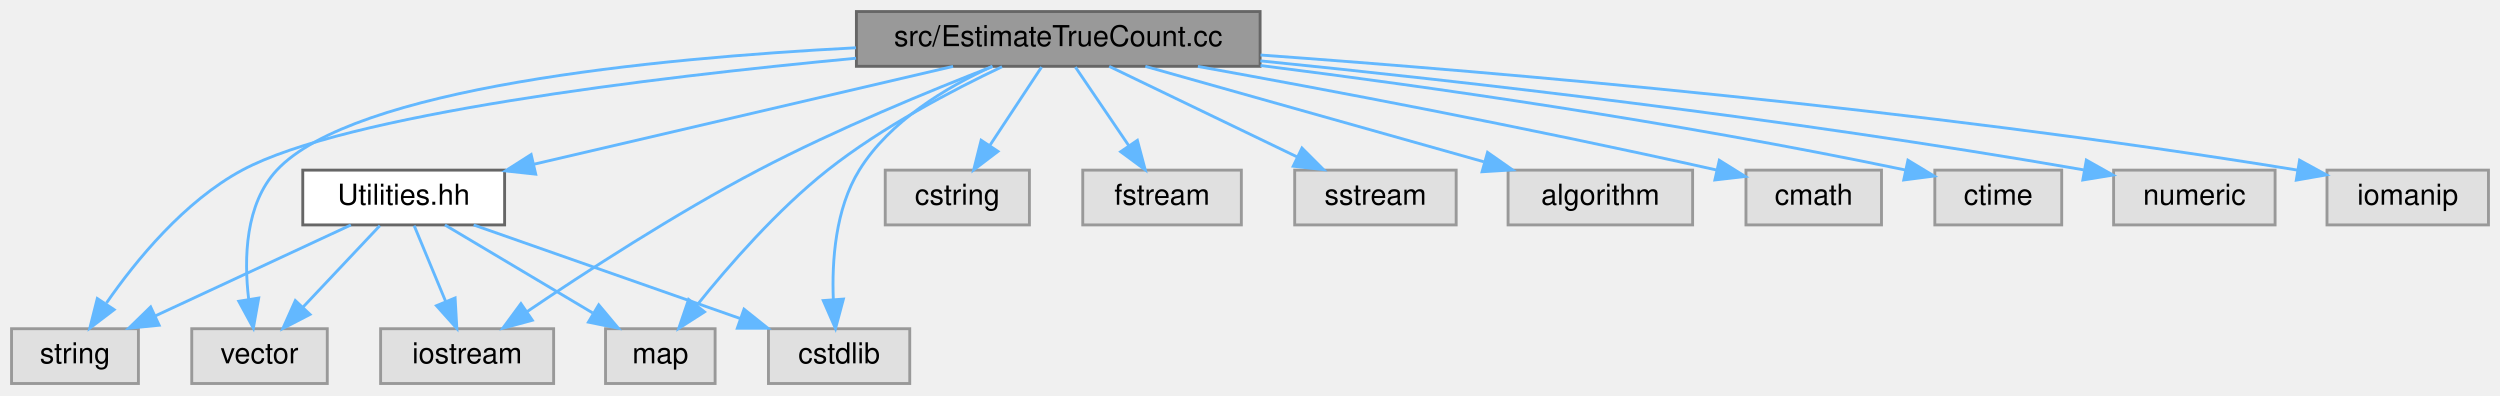
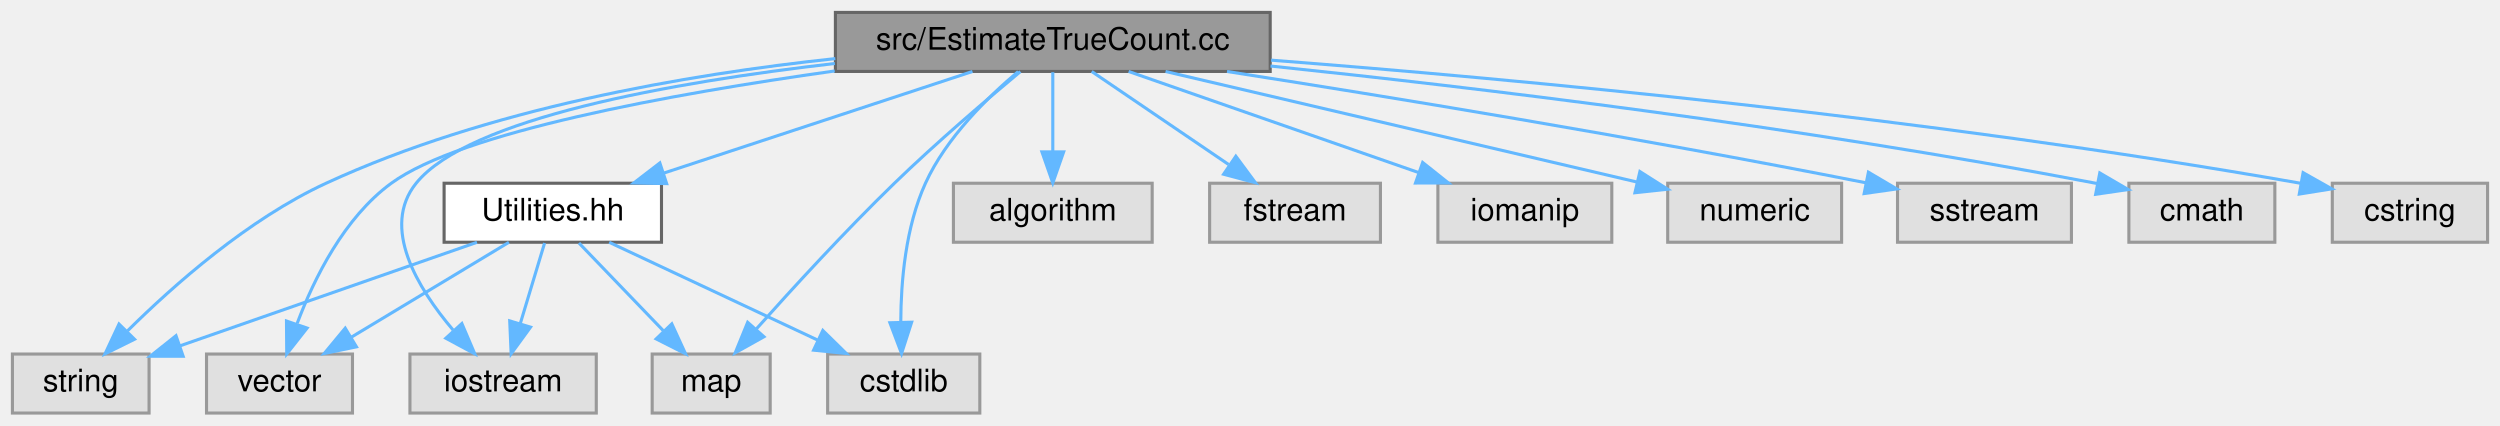
- <svg xmlns="http://www.w3.org/2000/svg" xmlns:xlink="http://www.w3.org/1999/xlink" width="867pt" height="137pt" viewBox="0.00 0.00 867.00 137.00">
+ <svg xmlns="http://www.w3.org/2000/svg" xmlns:xlink="http://www.w3.org/1999/xlink" width="805pt" height="137pt" viewBox="0.00 0.00 805.00 137.00">
  <g id="graph0" class="graph" transform="scale(1 1) rotate(0) translate(4 133)">
    <g id="Node000001" class="node">
      <g id="a_Node000001">
        <a xlink:title=" ">
-           <polygon fill="#999999" stroke="#666666" points="433,-129 293,-129 293,-110 433,-110 433,-129" />
-           <text text-anchor="middle" x="363" y="-117" font-family="Helvetica,sans-Serif" font-size="10.00">src/EstimateTrueCount.cc</text>
+           <polygon fill="#999999" stroke="#666666" points="405,-129 265,-129 265,-110 405,-110 405,-129" />
+           <text text-anchor="middle" x="335" y="-117" font-family="Helvetica,sans-Serif" font-size="10.00">src/EstimateTrueCount.cc</text>
        </a>
      </g>
    </g>
    <g id="Node000002" class="node">
      <g id="a_Node000002">
        <a xlink:href="Utilities_8hh.html" target="_top" xlink:title=" ">
-           <polygon fill="white" stroke="#666666" points="171,-74 101,-74 101,-55 171,-55 171,-74" />
-           <text text-anchor="middle" x="136" y="-62" font-family="Helvetica,sans-Serif" font-size="10.00">Utilities.hh</text>
+           <polygon fill="white" stroke="#666666" points="209,-74 139,-74 139,-55 209,-55 209,-74" />
+           <text text-anchor="middle" x="174" y="-62" font-family="Helvetica,sans-Serif" font-size="10.00">Utilities.hh</text>
        </a>
      </g>
    </g>
    <g id="edge1_Node000001_Node000002" class="edge">
      <g id="a_edge1_Node000001_Node000002">
        <a xlink:title=" ">
-           <path fill="none" stroke="#63b8ff" d="M326.53,-109.98C286.96,-100.75 223.75,-85.99 181.1,-76.03" />
-           <polygon fill="#63b8ff" stroke="#63b8ff" points="181.79,-72.6 171.26,-73.73 180.2,-79.41 181.79,-72.6" />
+           <path fill="none" stroke="#63b8ff" d="M309.13,-109.98C282.22,-101.13 239.88,-87.19 209.77,-77.28" />
+           <polygon fill="#63b8ff" stroke="#63b8ff" points="210.66,-73.88 200.07,-74.08 208.47,-80.53 210.66,-73.88" />
        </a>
      </g>
    </g>
    <g id="Node000003" class="node">
      <g id="a_Node000003">
        <a xlink:title=" ">
          <polygon fill="#e0e0e0" stroke="#999999" points="44,-19 0,-19 0,0 44,0 44,-19" />
          <text text-anchor="middle" x="22" y="-7" font-family="Helvetica,sans-Serif" font-size="10.00">string</text>
        </a>
      </g>
    </g>
-     <g id="edge13_Node000001_Node000003" class="edge">
-       <g id="a_edge13_Node000001_Node000003">
-         <a xlink:title=" ">
-           <path fill="none" stroke="#63b8ff" d="M292.88,-112.81C221.32,-106.07 115.81,-93.25 80,-74 59.93,-63.21 43.18,-42.73 32.93,-27.94" />
-           <polygon fill="#63b8ff" stroke="#63b8ff" points="35.58,-25.61 27.15,-19.2 29.74,-29.47 35.58,-25.61" />
+     <g id="edge14_Node000001_Node000003" class="edge">
+       <g id="a_edge14_Node000001_Node000003">
+         <a xlink:title=" ">
+           <path fill="none" stroke="#63b8ff" d="M264.97,-114.13C216.99,-109.02 152.91,-97.96 101,-74 75.93,-62.43 51.91,-41.18 37.07,-26.47" />
+           <polygon fill="#63b8ff" stroke="#63b8ff" points="39.32,-23.76 29.82,-19.07 34.32,-28.66 39.32,-23.76" />
        </a>
      </g>
    </g>
    <g id="Node000004" class="node">
      <g id="a_Node000004">
        <a xlink:title=" ">
          <polygon fill="#e0e0e0" stroke="#999999" points="109.5,-19 62.5,-19 62.5,0 109.5,0 109.5,-19" />
          <text text-anchor="middle" x="86" y="-7" font-family="Helvetica,sans-Serif" font-size="10.00">vector</text>
        </a>
      </g>
    </g>
-     <g id="edge8_Node000001_Node000004" class="edge">
-       <g id="a_edge8_Node000001_Node000004">
-         <a xlink:title=" ">
-           <path fill="none" stroke="#63b8ff" d="M292.84,-116.43C221.76,-112.74 118.6,-102.49 92,-74 81.03,-62.25 80.57,-43.4 82.23,-29.29" />
-           <polygon fill="#63b8ff" stroke="#63b8ff" points="85.72,-29.64 83.86,-19.21 78.81,-28.52 85.72,-29.64" />
+     <g id="edge15_Node000001_Node000004" class="edge">
+       <g id="a_edge15_Node000001_Node000004">
+         <a xlink:title=" ">
+           <path fill="none" stroke="#63b8ff" d="M264.78,-110.15C211.79,-102.7 144.5,-90.43 122,-74 106.83,-62.93 97.16,-43.39 91.7,-28.9" />
+           <polygon fill="#63b8ff" stroke="#63b8ff" points="94.88,-27.36 88.33,-19.03 88.25,-29.62 94.88,-27.36" />
        </a>
      </g>
    </g>
    <g id="Node000005" class="node">
      <g id="a_Node000005">
        <a xlink:title=" ">
          <polygon fill="#e0e0e0" stroke="#999999" points="188,-19 128,-19 128,0 188,0 188,-19" />
          <text text-anchor="middle" x="158" y="-7" font-family="Helvetica,sans-Serif" font-size="10.00">iostream</text>
        </a>
      </g>
    </g>
-     <g id="edge7_Node000001_Node000005" class="edge">
-       <g id="a_edge7_Node000001_Node000005">
-         <a xlink:title=" ">
-           <path fill="none" stroke="#63b8ff" d="M340.21,-109.95C318.82,-101.64 286.14,-88.22 259,-74 230.21,-58.91 198.75,-38.45 178.72,-24.88" />
-           <polygon fill="#63b8ff" stroke="#63b8ff" points="180.61,-21.93 170.38,-19.18 176.66,-27.71 180.61,-21.93" />
+     <g id="edge10_Node000001_Node000005" class="edge">
+       <g id="a_edge10_Node000001_Node000005">
+         <a xlink:title=" ">
+           <path fill="none" stroke="#63b8ff" d="M264.83,-112.56C212.34,-106.5 146.86,-94.91 130,-74 118.6,-59.86 130.33,-40.36 141.91,-26.71" />
+           <polygon fill="#63b8ff" stroke="#63b8ff" points="144.72,-28.82 148.88,-19.07 139.56,-24.09 144.72,-28.82" />
        </a>
      </g>
    </g>
    <g id="Node000006" class="node">
      <g id="a_Node000006">
        <a xlink:title=" ">
          <polygon fill="#e0e0e0" stroke="#999999" points="244,-19 206,-19 206,0 244,0 244,-19" />
          <text text-anchor="middle" x="225" y="-7" font-family="Helvetica,sans-Serif" font-size="10.00">map</text>
        </a>
      </g>
    </g>
-     <g id="edge14_Node000001_Node000006" class="edge">
-       <g id="a_edge14_Node000001_Node000006">
-         <a xlink:title=" ">
-           <path fill="none" stroke="#63b8ff" d="M343.5,-109.85C326.6,-101.86 301.95,-88.98 283,-74 265.52,-60.17 248.7,-40.88 237.72,-27.19" />
-           <polygon fill="#63b8ff" stroke="#63b8ff" points="240.32,-24.84 231.39,-19.12 234.81,-29.15 240.32,-24.84" />
+     <g id="edge11_Node000001_Node000006" class="edge">
+       <g id="a_edge11_Node000001_Node000006">
+         <a xlink:title=" ">
+           <path fill="none" stroke="#63b8ff" d="M324.56,-109.94C314.05,-101.2 297.5,-87.09 284,-74 268.22,-58.71 251.25,-40.2 239.58,-27.12" />
+           <polygon fill="#63b8ff" stroke="#63b8ff" points="241.99,-24.57 232.74,-19.4 236.75,-29.21 241.99,-24.57" />
        </a>
      </g>
    </g>
    <g id="Node000007" class="node">
      <g id="a_Node000007">
        <a xlink:title=" ">
          <polygon fill="#e0e0e0" stroke="#999999" points="311.5,-19 262.5,-19 262.5,0 311.5,0 311.5,-19" />
          <text text-anchor="middle" x="287" y="-7" font-family="Helvetica,sans-Serif" font-size="10.00">cstdlib</text>
        </a>
      </g>
    </g>
-     <g id="edge9_Node000001_Node000007" class="edge">
-       <g id="a_edge9_Node000001_Node000007">
-         <a xlink:title=" ">
-           <path fill="none" stroke="#63b8ff" d="M340.14,-109.98C324.43,-102.86 304.57,-91.09 294,-74 285.7,-60.59 284.46,-42.49 285,-29.04" />
-           <polygon fill="#63b8ff" stroke="#63b8ff" points="288.49,-29.28 285.75,-19.05 281.51,-28.76 288.49,-29.28" />
+     <g id="edge17_Node000001_Node000007" class="edge">
+       <g id="a_edge17_Node000001_Node000007">
+         <a xlink:title=" ">
+           <path fill="none" stroke="#63b8ff" d="M323.85,-109.95C314.18,-101.84 300.7,-88.72 294,-74 287.6,-59.95 286.09,-42.4 286.05,-29.31" />
+           <polygon fill="#63b8ff" stroke="#63b8ff" points="289.55,-29.25 286.3,-19.16 282.55,-29.07 289.55,-29.25" />
        </a>
      </g>
    </g>
    <g id="Node000008" class="node">
      <g id="a_Node000008">
        <a xlink:title=" ">
-           <polygon fill="#e0e0e0" stroke="#999999" points="353,-74 303,-74 303,-55 353,-55 353,-74" />
-           <text text-anchor="middle" x="328" y="-62" font-family="Helvetica,sans-Serif" font-size="10.00">cstring</text>
-         </a>
-       </g>
-     </g>
-     <g id="edge10_Node000001_Node000008" class="edge">
-       <g id="a_edge10_Node000001_Node000008">
-         <a xlink:title=" ">
-           <path fill="none" stroke="#63b8ff" d="M357.22,-109.75C352.38,-102.42 345.32,-91.73 339.36,-82.7" />
-           <polygon fill="#63b8ff" stroke="#63b8ff" points="342.1,-80.5 333.67,-74.09 336.26,-84.36 342.1,-80.5" />
+           <polygon fill="#e0e0e0" stroke="#999999" points="367,-74 303,-74 303,-55 367,-55 367,-74" />
+           <text text-anchor="middle" x="335" y="-62" font-family="Helvetica,sans-Serif" font-size="10.00">algorithm</text>
+         </a>
+       </g>
+     </g>
+     <g id="edge7_Node000001_Node000008" class="edge">
+       <g id="a_edge7_Node000001_Node000008">
+         <a xlink:title=" ">
+           <path fill="none" stroke="#63b8ff" d="M335,-109.75C335,-102.8 335,-92.85 335,-84.13" />
+           <polygon fill="#63b8ff" stroke="#63b8ff" points="338.5,-84.09 335,-74.09 331.5,-84.09 338.5,-84.09" />
        </a>
      </g>
    </g>
    <g id="Node000009" class="node">
      <g id="a_Node000009">
        <a xlink:title=" ">
-           <polygon fill="#e0e0e0" stroke="#999999" points="426.5,-74 371.5,-74 371.5,-55 426.5,-55 426.5,-74" />
-           <text text-anchor="middle" x="399" y="-62" font-family="Helvetica,sans-Serif" font-size="10.00">fstream</text>
-         </a>
-       </g>
-     </g>
-     <g id="edge11_Node000001_Node000009" class="edge">
-       <g id="a_edge11_Node000001_Node000009">
-         <a xlink:title=" ">
-           <path fill="none" stroke="#63b8ff" d="M368.94,-109.75C373.98,-102.34 381.34,-91.5 387.51,-82.41" />
-           <polygon fill="#63b8ff" stroke="#63b8ff" points="390.44,-84.33 393.17,-74.09 384.65,-80.39 390.44,-84.33" />
+           <polygon fill="#e0e0e0" stroke="#999999" points="440.5,-74 385.5,-74 385.5,-55 440.5,-55 440.5,-74" />
+           <text text-anchor="middle" x="413" y="-62" font-family="Helvetica,sans-Serif" font-size="10.00">fstream</text>
+         </a>
+       </g>
+     </g>
+     <g id="edge8_Node000001_Node000009" class="edge">
+       <g id="a_edge8_Node000001_Node000009">
+         <a xlink:title=" ">
+           <path fill="none" stroke="#63b8ff" d="M347.53,-109.98C359.4,-101.92 377.46,-89.65 391.61,-80.03" />
+           <polygon fill="#63b8ff" stroke="#63b8ff" points="393.94,-82.69 400.24,-74.17 390,-76.9 393.94,-82.69" />
        </a>
      </g>
    </g>
    <g id="Node000010" class="node">
      <g id="a_Node000010">
        <a xlink:title=" ">
-           <polygon fill="#e0e0e0" stroke="#999999" points="501,-74 445,-74 445,-55 501,-55 501,-74" />
-           <text text-anchor="middle" x="473" y="-62" font-family="Helvetica,sans-Serif" font-size="10.00">sstream</text>
-         </a>
-       </g>
-     </g>
-     <g id="edge12_Node000001_Node000010" class="edge">
-       <g id="a_edge12_Node000001_Node000010">
-         <a xlink:title=" ">
-           <path fill="none" stroke="#63b8ff" d="M380.67,-109.98C398.29,-101.5 425.58,-88.35 445.93,-78.54" />
-           <polygon fill="#63b8ff" stroke="#63b8ff" points="447.52,-81.66 455.01,-74.17 444.48,-75.36 447.52,-81.66" />
+           <polygon fill="#e0e0e0" stroke="#999999" points="515,-74 459,-74 459,-55 515,-55 515,-74" />
+           <text text-anchor="middle" x="487" y="-62" font-family="Helvetica,sans-Serif" font-size="10.00">iomanip</text>
+         </a>
+       </g>
+     </g>
+     <g id="edge9_Node000001_Node000010" class="edge">
+       <g id="a_edge9_Node000001_Node000010">
+         <a xlink:title=" ">
+           <path fill="none" stroke="#63b8ff" d="M359.42,-109.98C384.72,-101.16 424.45,-87.31 452.86,-77.41" />
+           <polygon fill="#63b8ff" stroke="#63b8ff" points="454.1,-80.68 462.39,-74.08 451.79,-74.07 454.1,-80.68" />
        </a>
      </g>
    </g>
    <g id="Node000011" class="node">
      <g id="a_Node000011">
        <a xlink:title=" ">
-           <polygon fill="#e0e0e0" stroke="#999999" points="583,-74 519,-74 519,-55 583,-55 583,-74" />
-           <text text-anchor="middle" x="551" y="-62" font-family="Helvetica,sans-Serif" font-size="10.00">algorithm</text>
-         </a>
-       </g>
-     </g>
-     <g id="edge15_Node000001_Node000011" class="edge">
-       <g id="a_edge15_Node000001_Node000011">
-         <a xlink:title=" ">
-           <path fill="none" stroke="#63b8ff" d="M393.21,-109.98C425.04,-101.01 475.36,-86.82 510.6,-76.89" />
-           <polygon fill="#63b8ff" stroke="#63b8ff" points="511.88,-80.16 520.56,-74.08 509.98,-73.43 511.88,-80.16" />
+           <polygon fill="#e0e0e0" stroke="#999999" points="589,-74 533,-74 533,-55 589,-55 589,-74" />
+           <text text-anchor="middle" x="561" y="-62" font-family="Helvetica,sans-Serif" font-size="10.00">numeric</text>
+         </a>
+       </g>
+     </g>
+     <g id="edge12_Node000001_Node000011" class="edge">
+       <g id="a_edge12_Node000001_Node000011">
+         <a xlink:title=" ">
+           <path fill="none" stroke="#63b8ff" d="M371.31,-109.98C412.92,-100.23 480.81,-84.31 523.08,-74.39" />
+           <polygon fill="#63b8ff" stroke="#63b8ff" points="524.05,-77.76 532.99,-72.07 522.45,-70.94 524.05,-77.76" />
        </a>
      </g>
    </g>
    <g id="Node000012" class="node">
      <g id="a_Node000012">
        <a xlink:title=" ">
-           <polygon fill="#e0e0e0" stroke="#999999" points="648.5,-74 601.5,-74 601.5,-55 648.5,-55 648.5,-74" />
-           <text text-anchor="middle" x="625" y="-62" font-family="Helvetica,sans-Serif" font-size="10.00">cmath</text>
-         </a>
-       </g>
-     </g>
-     <g id="edge16_Node000001_Node000012" class="edge">
-       <g id="a_edge16_Node000001_Node000012">
-         <a xlink:title=" ">
-           <path fill="none" stroke="#63b8ff" d="M411.43,-109.96C455.72,-101.96 523.27,-89.26 591.22,-74.06" />
-           <polygon fill="#63b8ff" stroke="#63b8ff" points="592.26,-77.41 601.25,-71.8 590.72,-70.59 592.26,-77.41" />
+           <polygon fill="#e0e0e0" stroke="#999999" points="663,-74 607,-74 607,-55 663,-55 663,-74" />
+           <text text-anchor="middle" x="635" y="-62" font-family="Helvetica,sans-Serif" font-size="10.00">sstream</text>
+         </a>
+       </g>
+     </g>
+     <g id="edge13_Node000001_Node000012" class="edge">
+       <g id="a_edge13_Node000001_Node000012">
+         <a xlink:title=" ">
+           <path fill="none" stroke="#63b8ff" d="M391.1,-109.98C442.27,-101.98 520.21,-89.26 596.92,-74.12" />
+           <polygon fill="#63b8ff" stroke="#63b8ff" points="597.63,-77.55 606.75,-72.17 596.26,-70.68 597.63,-77.55" />
        </a>
      </g>
    </g>
    <g id="Node000013" class="node">
      <g id="a_Node000013">
        <a xlink:title=" ">
-           <polygon fill="#e0e0e0" stroke="#999999" points="711,-74 667,-74 667,-55 711,-55 711,-74" />
-           <text text-anchor="middle" x="689" y="-62" font-family="Helvetica,sans-Serif" font-size="10.00">ctime</text>
-         </a>
-       </g>
-     </g>
-     <g id="edge17_Node000001_Node000013" class="edge">
-       <g id="a_edge17_Node000001_Node000013">
-         <a xlink:title=" ">
-           <path fill="none" stroke="#63b8ff" d="M433.15,-110.28C490.84,-102.99 574.87,-91.12 656.75,-74.05" />
-           <polygon fill="#63b8ff" stroke="#63b8ff" points="657.67,-77.44 666.73,-71.95 656.22,-70.59 657.67,-77.44" />
+           <polygon fill="#e0e0e0" stroke="#999999" points="728.5,-74 681.5,-74 681.5,-55 728.5,-55 728.5,-74" />
+           <text text-anchor="middle" x="705" y="-62" font-family="Helvetica,sans-Serif" font-size="10.00">cmath</text>
+         </a>
+       </g>
+     </g>
+     <g id="edge16_Node000001_Node000013" class="edge">
+       <g id="a_edge16_Node000001_Node000013">
+         <a xlink:title=" ">
+           <path fill="none" stroke="#63b8ff" d="M405.1,-111.74C471.28,-104.79 573.41,-92.61 671.22,-73.92" />
+           <polygon fill="#63b8ff" stroke="#63b8ff" points="672.13,-77.31 681.28,-71.97 670.8,-70.44 672.13,-77.31" />
        </a>
      </g>
    </g>
    <g id="Node000014" class="node">
      <g id="a_Node000014">
        <a xlink:title=" ">
-           <polygon fill="#e0e0e0" stroke="#999999" points="785,-74 729,-74 729,-55 785,-55 785,-74" />
-           <text text-anchor="middle" x="757" y="-62" font-family="Helvetica,sans-Serif" font-size="10.00">numeric</text>
+           <polygon fill="#e0e0e0" stroke="#999999" points="797,-74 747,-74 747,-55 797,-55 797,-74" />
+           <text text-anchor="middle" x="772" y="-62" font-family="Helvetica,sans-Serif" font-size="10.00">cstring</text>
        </a>
      </g>
    </g>
    <g id="edge18_Node000001_Node000014" class="edge">
      <g id="a_edge18_Node000001_Node000014">
        <a xlink:title=" ">
-           <path fill="none" stroke="#63b8ff" d="M433.09,-111.89C503.05,-104.82 613.79,-92.31 718.65,-74.08" />
-           <polygon fill="#63b8ff" stroke="#63b8ff" points="719.54,-77.48 728.78,-72.29 718.32,-70.58 719.54,-77.48" />
-         </a>
-       </g>
-     </g>
-     <g id="Node000015" class="node">
-       <g id="a_Node000015">
-         <a xlink:title=" ">
-           <polygon fill="#e0e0e0" stroke="#999999" points="859,-74 803,-74 803,-55 859,-55 859,-74" />
-           <text text-anchor="middle" x="831" y="-62" font-family="Helvetica,sans-Serif" font-size="10.00">iomanip</text>
-         </a>
-       </g>
-     </g>
-     <g id="edge19_Node000001_Node000015" class="edge">
-       <g id="a_edge19_Node000001_Node000015">
-         <a xlink:title=" ">
-           <path fill="none" stroke="#63b8ff" d="M433.15,-113.92C516.65,-107.87 660.42,-95.57 792.87,-73.99" />
-           <polygon fill="#63b8ff" stroke="#63b8ff" points="793.49,-77.44 802.79,-72.36 792.35,-70.53 793.49,-77.44" />
+           <path fill="none" stroke="#63b8ff" d="M405.3,-113.63C483.92,-107.53 615.15,-95.41 736.96,-73.96" />
+           <polygon fill="#63b8ff" stroke="#63b8ff" points="737.6,-77.4 746.83,-72.19 736.37,-70.51 737.6,-77.4" />
        </a>
      </g>
    </g>
    <g id="edge2_Node000002_Node000003" class="edge">
      <g id="a_edge2_Node000002_Node000003">
        <a xlink:title=" ">
-           <path fill="none" stroke="#63b8ff" d="M117.68,-54.98C99.34,-46.46 70.89,-33.23 49.77,-23.41" />
-           <polygon fill="#63b8ff" stroke="#63b8ff" points="51.19,-20.21 40.65,-19.17 48.24,-26.56 51.19,-20.21" />
+           <path fill="none" stroke="#63b8ff" d="M149.58,-54.98C123.6,-45.93 82.41,-31.56 53.89,-21.62" />
+           <polygon fill="#63b8ff" stroke="#63b8ff" points="54.97,-18.29 44.38,-18.3 52.67,-24.9 54.97,-18.29" />
        </a>
      </g>
    </g>
    <g id="edge3_Node000002_Node000004" class="edge">
      <g id="a_edge3_Node000002_Node000004">
        <a xlink:title=" ">
-           <path fill="none" stroke="#63b8ff" d="M127.74,-54.75C120.54,-47.11 109.89,-35.82 101.15,-26.56" />
-           <polygon fill="#63b8ff" stroke="#63b8ff" points="103.51,-23.96 94.1,-19.09 98.42,-28.76 103.51,-23.96" />
+           <path fill="none" stroke="#63b8ff" d="M159.86,-54.98C146.21,-46.77 125.31,-34.18 109.22,-24.49" />
+           <polygon fill="#63b8ff" stroke="#63b8ff" points="110.77,-21.33 100.4,-19.17 107.16,-27.33 110.77,-21.33" />
        </a>
      </g>
    </g>
    <g id="edge4_Node000002_Node000005" class="edge">
      <g id="a_edge4_Node000002_Node000005">
        <a xlink:title=" ">
-           <path fill="none" stroke="#63b8ff" d="M139.63,-54.75C142.58,-47.65 146.83,-37.4 150.51,-28.56" />
-           <polygon fill="#63b8ff" stroke="#63b8ff" points="153.83,-29.67 154.43,-19.09 147.37,-26.98 153.83,-29.67" />
+           <path fill="none" stroke="#63b8ff" d="M171.36,-54.75C169.24,-47.72 166.19,-37.62 163.54,-28.84" />
+           <polygon fill="#63b8ff" stroke="#63b8ff" points="166.83,-27.65 160.59,-19.09 160.13,-29.67 166.83,-27.65" />
        </a>
      </g>
    </g>
    <g id="edge5_Node000002_Node000006" class="edge">
      <g id="a_edge5_Node000002_Node000006">
        <a xlink:title=" ">
-           <path fill="none" stroke="#63b8ff" d="M150.3,-54.98C164.1,-46.77 185.24,-34.18 201.51,-24.49" />
-           <polygon fill="#63b8ff" stroke="#63b8ff" points="203.64,-27.29 210.44,-19.17 200.06,-21.28 203.64,-27.29" />
+           <path fill="none" stroke="#63b8ff" d="M182.42,-54.75C189.77,-47.11 200.63,-35.82 209.54,-26.56" />
+           <polygon fill="#63b8ff" stroke="#63b8ff" points="212.32,-28.72 216.74,-19.09 207.28,-23.87 212.32,-28.72" />
        </a>
      </g>
    </g>
    <g id="edge6_Node000002_Node000007" class="edge">
      <g id="a_edge6_Node000002_Node000007">
        <a xlink:title=" ">
-           <path fill="none" stroke="#63b8ff" d="M160.26,-54.98C185.32,-46.19 224.63,-32.39 252.83,-22.49" />
-           <polygon fill="#63b8ff" stroke="#63b8ff" points="254.02,-25.78 262.3,-19.17 251.7,-19.18 254.02,-25.78" />
+           <path fill="none" stroke="#63b8ff" d="M192.16,-54.98C210.25,-46.5 238.28,-33.35 259.19,-23.54" />
+           <polygon fill="#63b8ff" stroke="#63b8ff" points="260.95,-26.59 268.51,-19.17 257.97,-20.25 260.95,-26.59" />
        </a>
      </g>
    </g>
  </g>
</svg>
